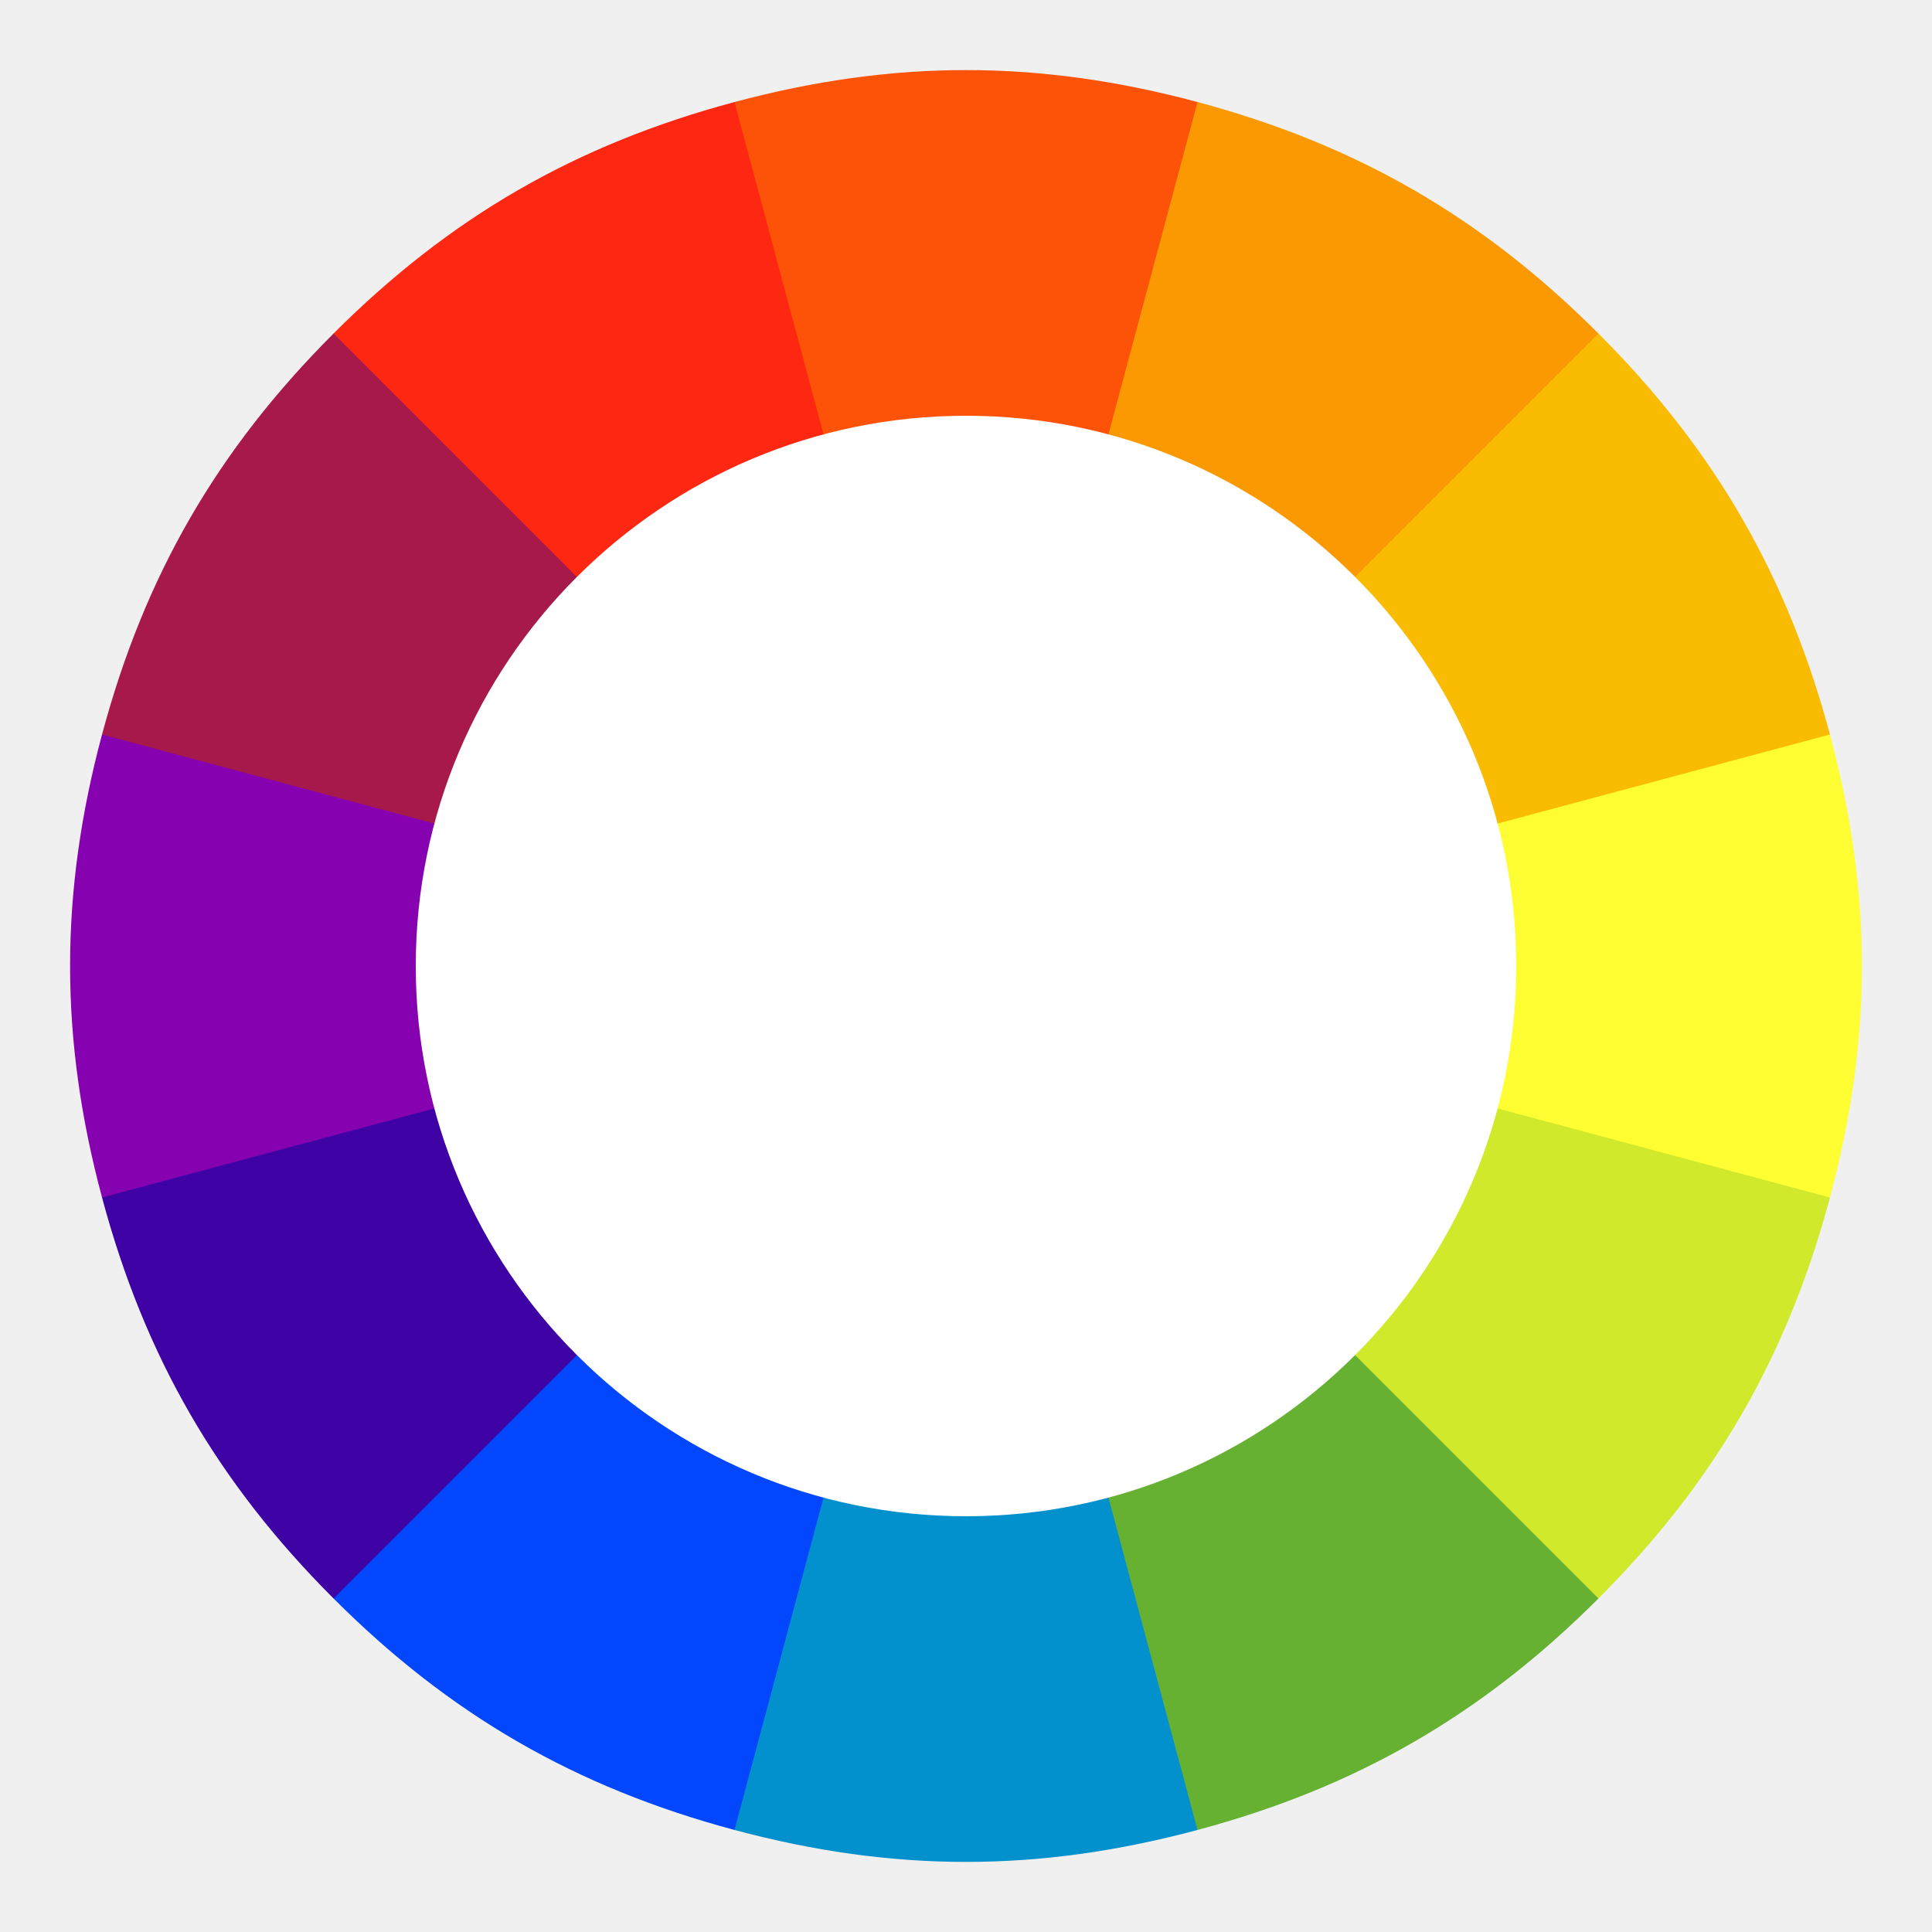
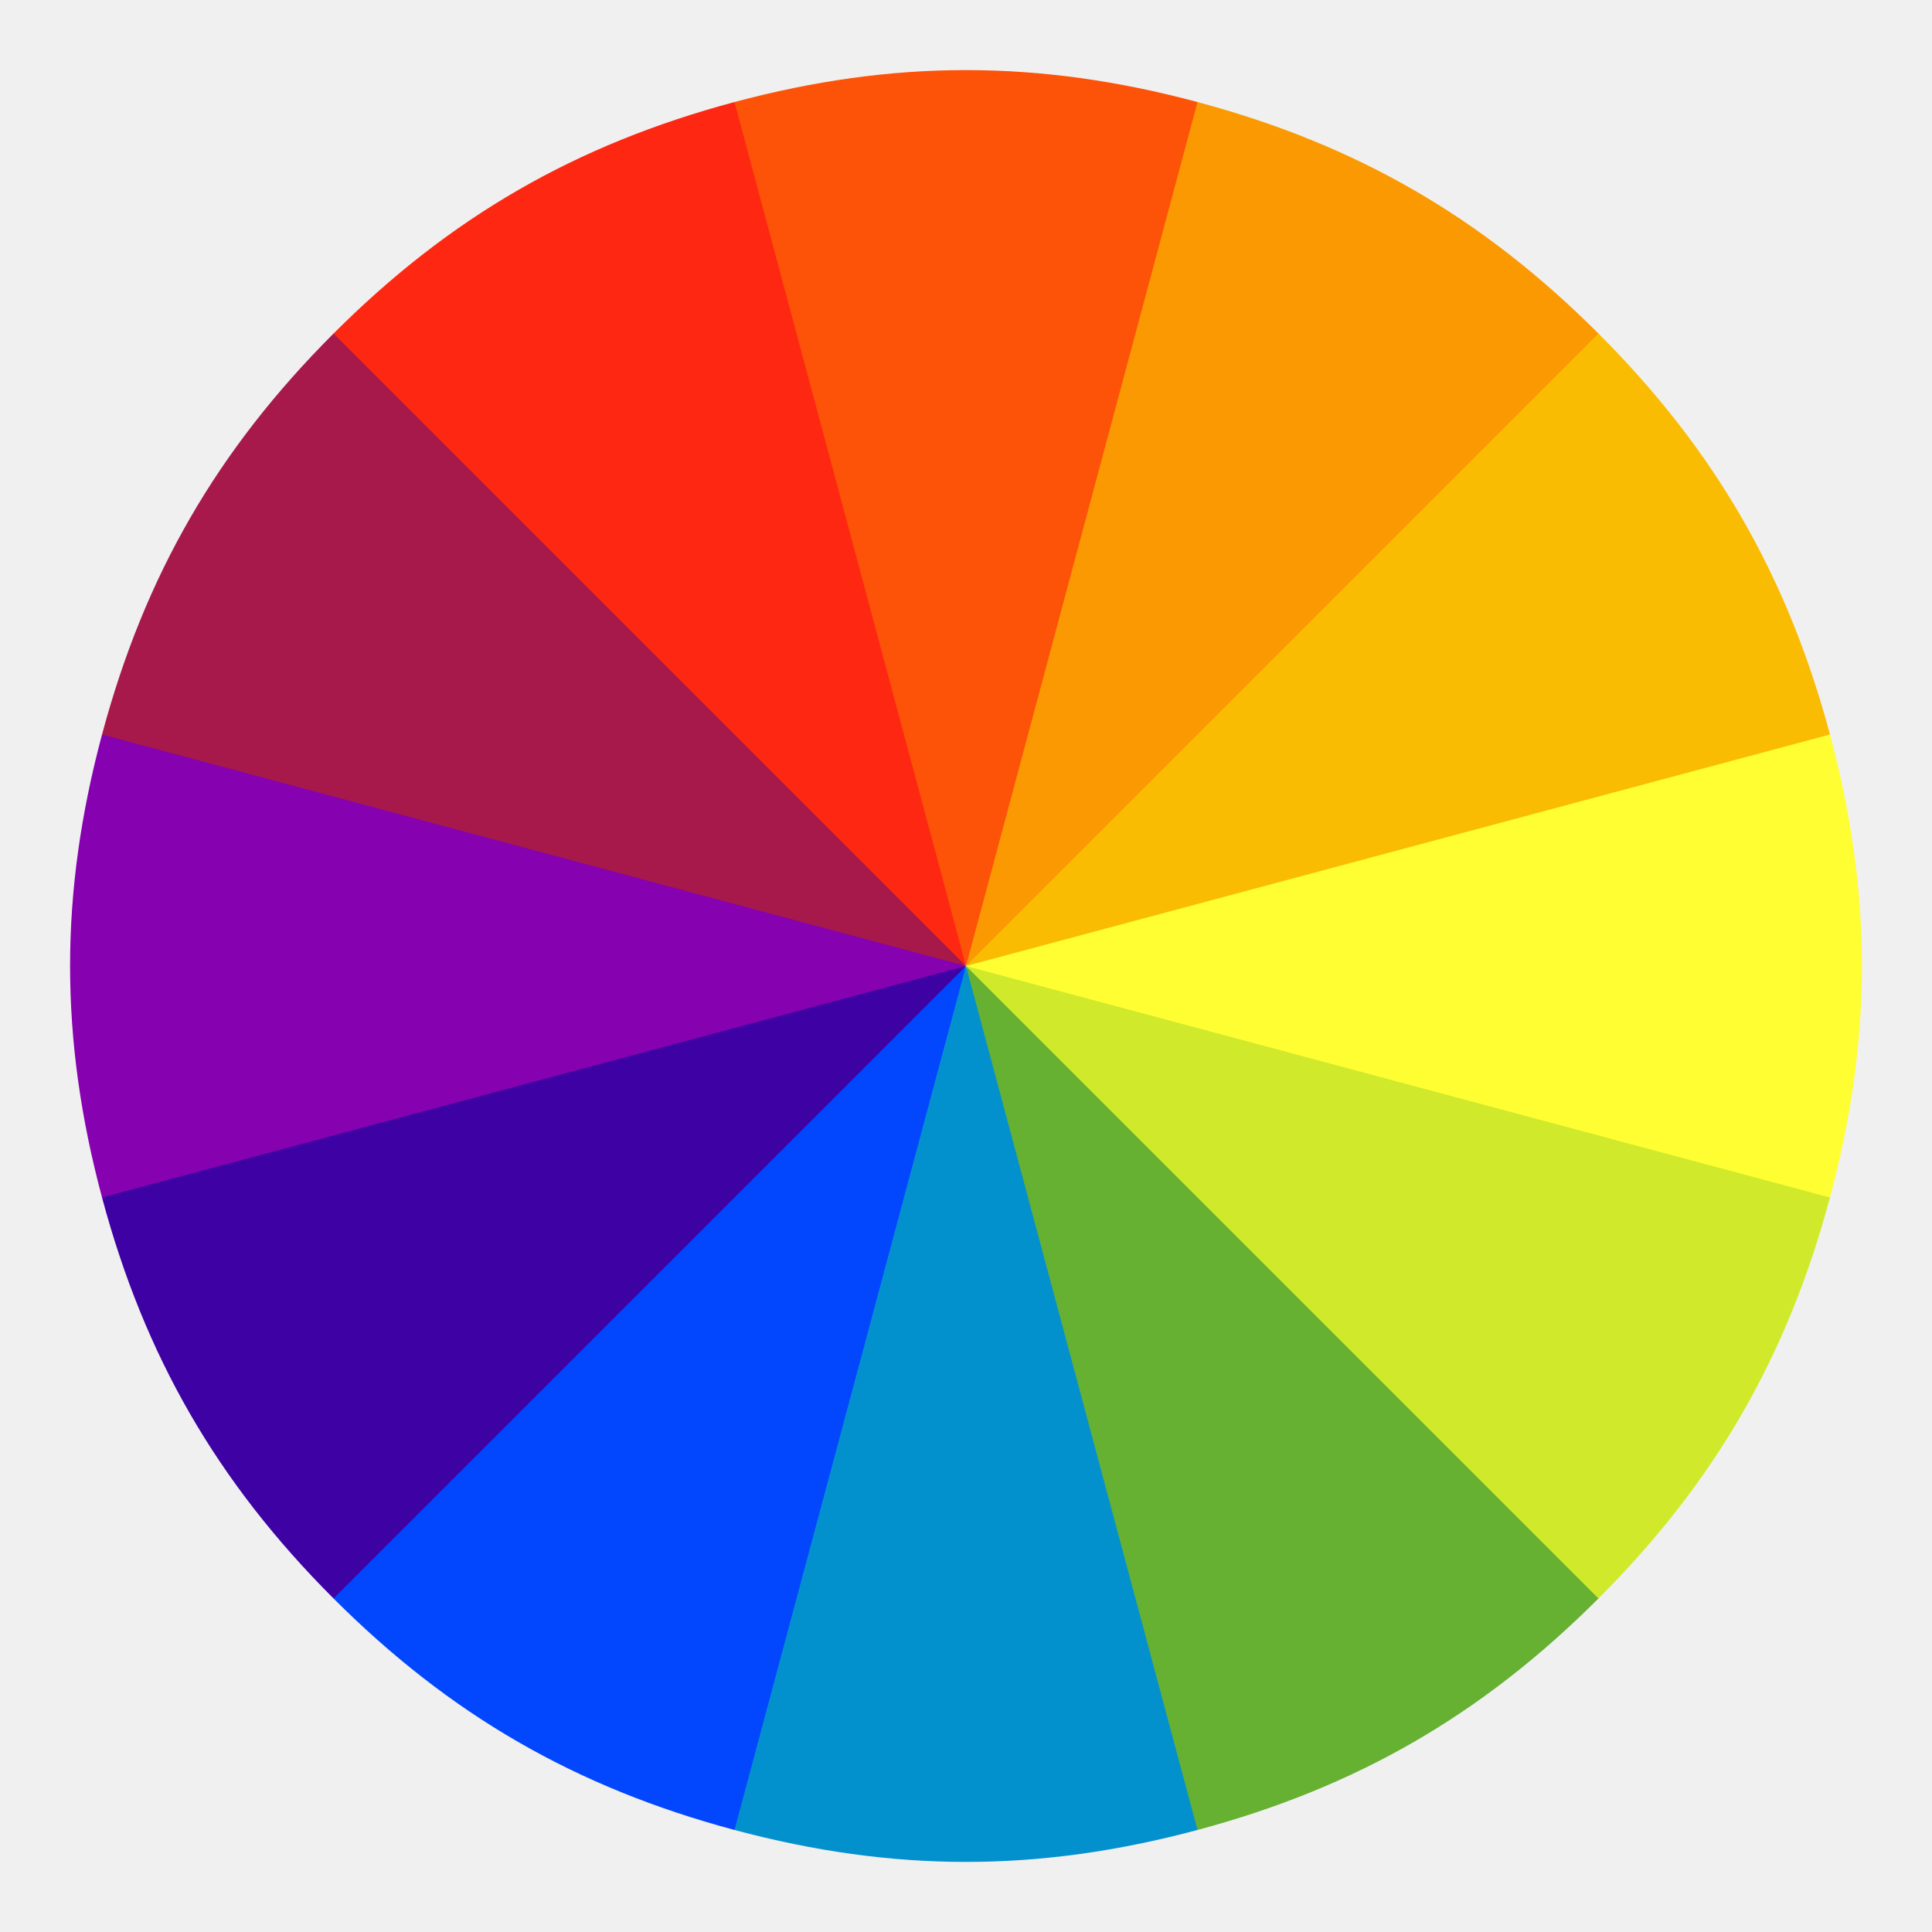
<svg xmlns="http://www.w3.org/2000/svg" version="1.1" width="540" height="540" id="svg2">
-   <defs id="defs4" />
+   <defs id="defs4">
+     <mask id="mask">
+       <circle cx="270" cy="270" r="153.796" fill="#000000" />
+     </mask>
+   </defs>
  <path d="m 511.481,205.295 c 11.906,44.433 11.906,84.977 0,129.41 L 487.315,349.342 270,270 490.204,192.1 z" id="path16" style="fill:#fefe33" />
  <path d="m 334.705,28.519 c 44.433,11.906 79.545,32.178 112.072,64.705 L 447.4,118.096 270,270 313.065,40.508 z" id="path20" style="fill:#fb9902" />
  <path d="m 446.777,93.223 c 32.527,32.527 52.799,67.639 64.705,112.072 L 270,270 z" id="path18" style="fill:#fabc02" />
  <path d="M 93.223,93.223 C 125.75,60.696 160.863,40.424 205.295,28.519 L 231.205,44.502 270,270 92.74,120.057 z" id="path28" style="fill:#fe2712" />
  <path d="m 205.295,28.519 c 44.433,-11.906 84.977,-11.906 129.41,0 L 270,270 z" id="path22" style="fill:#fd5308" />
  <path d="m 28.519,334.705 c -11.906,-44.433 -11.906,-84.977 0,-129.41 L 56.311,186.627 270,270 55.855,349.405 z" id="path26" style="fill:#8601af" />
  <path d="M 28.519,205.295 C 40.424,160.863 60.696,125.75 93.223,93.223 L 270,270 z" id="path30" style="fill:#a7194b" />
  <path d="M 205.295,511.481 C 160.863,499.576 125.75,479.304 93.223,446.777 L 95.308,418.589 270,270 231.045,499.706 z" id="path8" style="fill:#0247fe" />
  <path d="M 93.223,446.777 C 60.696,414.25 40.424,379.137 28.519,334.705 L 270,270 z" id="path24" style="fill:#3d01a4" />
  <path d="m 446.777,446.777 c -32.527,32.527 -67.639,52.799 -112.072,64.705 L 310.453,496.388 270,270 446.046,421.157 z" id="path12" style="fill:#66b032" />
  <path d="m 334.705,511.481 c -44.433,11.906 -84.977,11.906 -129.41,0 L 270,270 z" id="path10" style="fill:#0391ce" />
  <path d="M 511.481,334.705 C 499.576,379.137 479.304,414.25 446.777,446.777 L 270,270 511.481,334.705 z" id="path14" style="fill:#d0ea2b" />
-   <circle cx="270" cy="270" r="153.796" id="circle32" style="fill:#ffffff" />
+   <circle cx="270" cy="270" r="153.796" id="circle32" style="fill:#ffffff; mask: url(#mask);" />
</svg>
